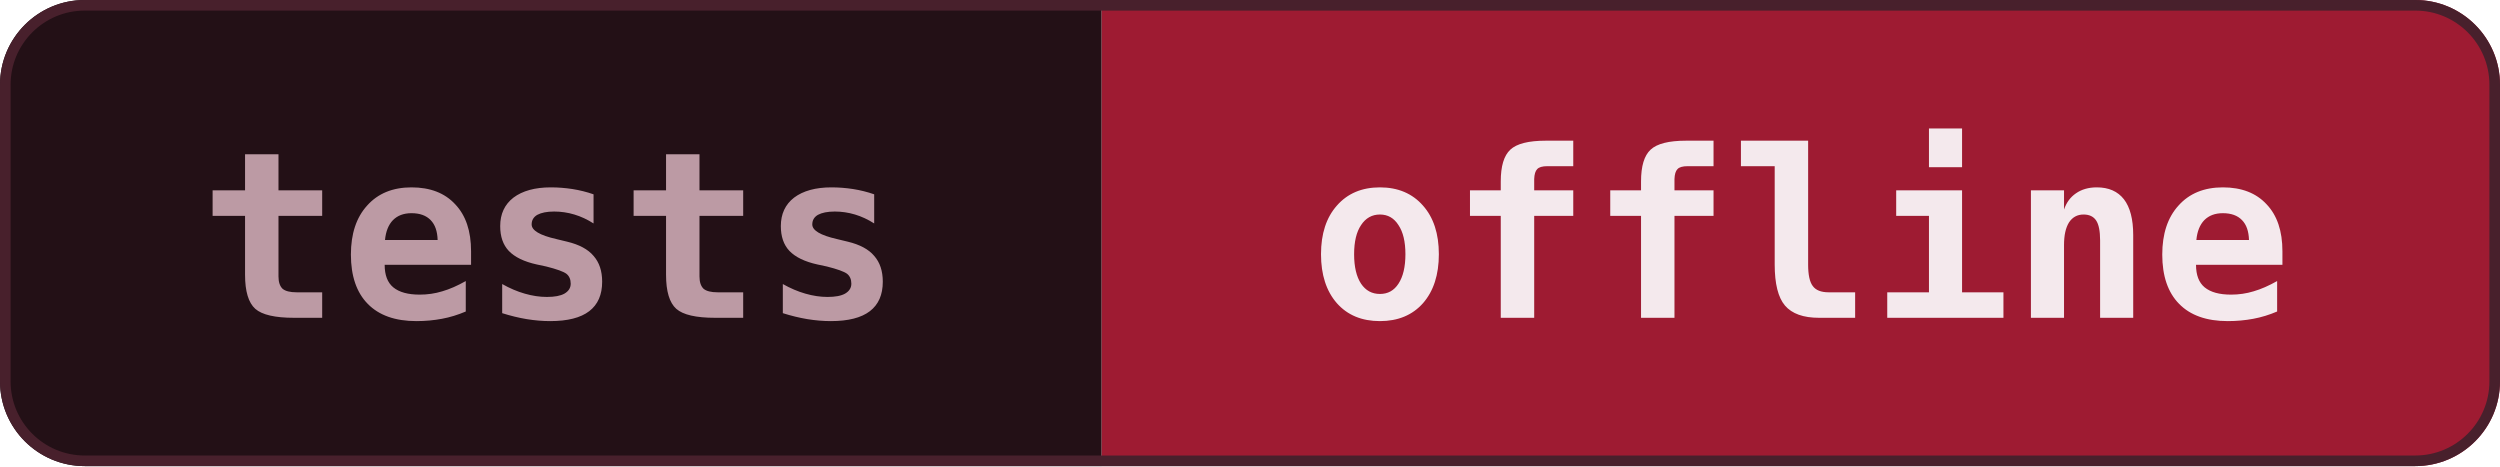
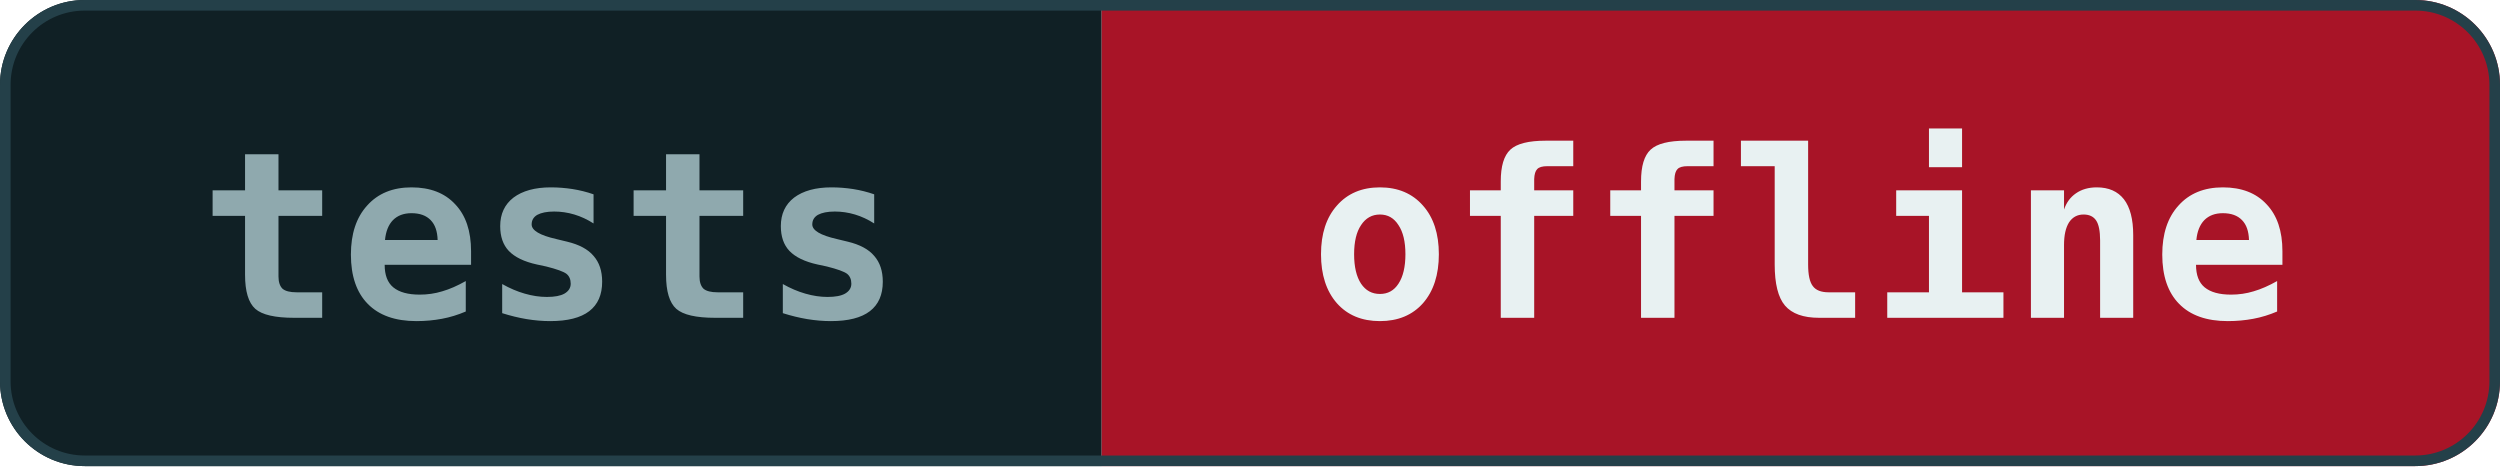
<svg xmlns="http://www.w3.org/2000/svg" width="118" height="22" role="img" aria-label="tests: offline">
  <clipPath id="r">
    <rect width="118" height="22" rx="4" />
  </clipPath>
  <g clip-path="url(#r)" font-family="ui-monospace,'JetBrains Mono',Menlo,monospace" font-size="11" font-weight="600">
-     <rect width="52" height="22" fill="#231016" />
-     <rect x="52" width="66" height="22" fill="#9e1b32" />
-     <rect width="118" height="22" rx="4" fill="none" stroke="#48202c" />
-     <text x="26.0" y="15" fill="#bc9aa4" text-anchor="middle" textLength="36" lengthAdjust="spacingAndGlyphs">tests</text>
-     <text x="85.0" y="15" fill="#f4e9ed" text-anchor="middle" textLength="50" lengthAdjust="spacingAndGlyphs">offline</text>
+     <rect width="52" height="22" fill="#102025" />
+     <rect x="52" width="66" height="22" fill="#a81427" />
+     <rect width="118" height="22" rx="4" fill="none" stroke="#244049" />
+     <text x="26.0" y="15" fill="#8fa9ae" text-anchor="middle" textLength="36" lengthAdjust="spacingAndGlyphs">tests</text>
+     <text x="85.0" y="15" fill="#e8f1f2" text-anchor="middle" textLength="50" lengthAdjust="spacingAndGlyphs">offline</text>
  </g>
</svg>
